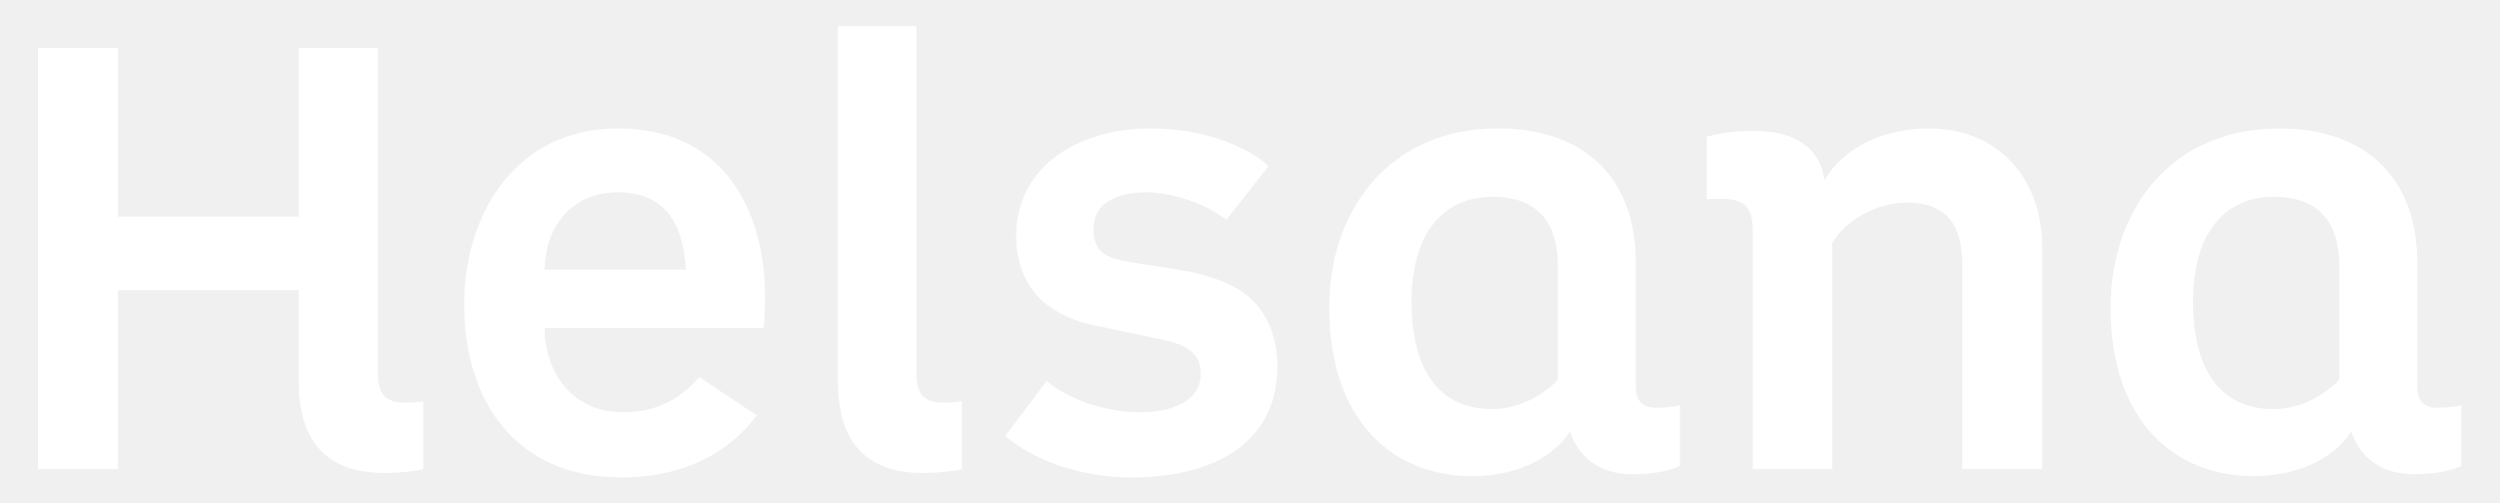
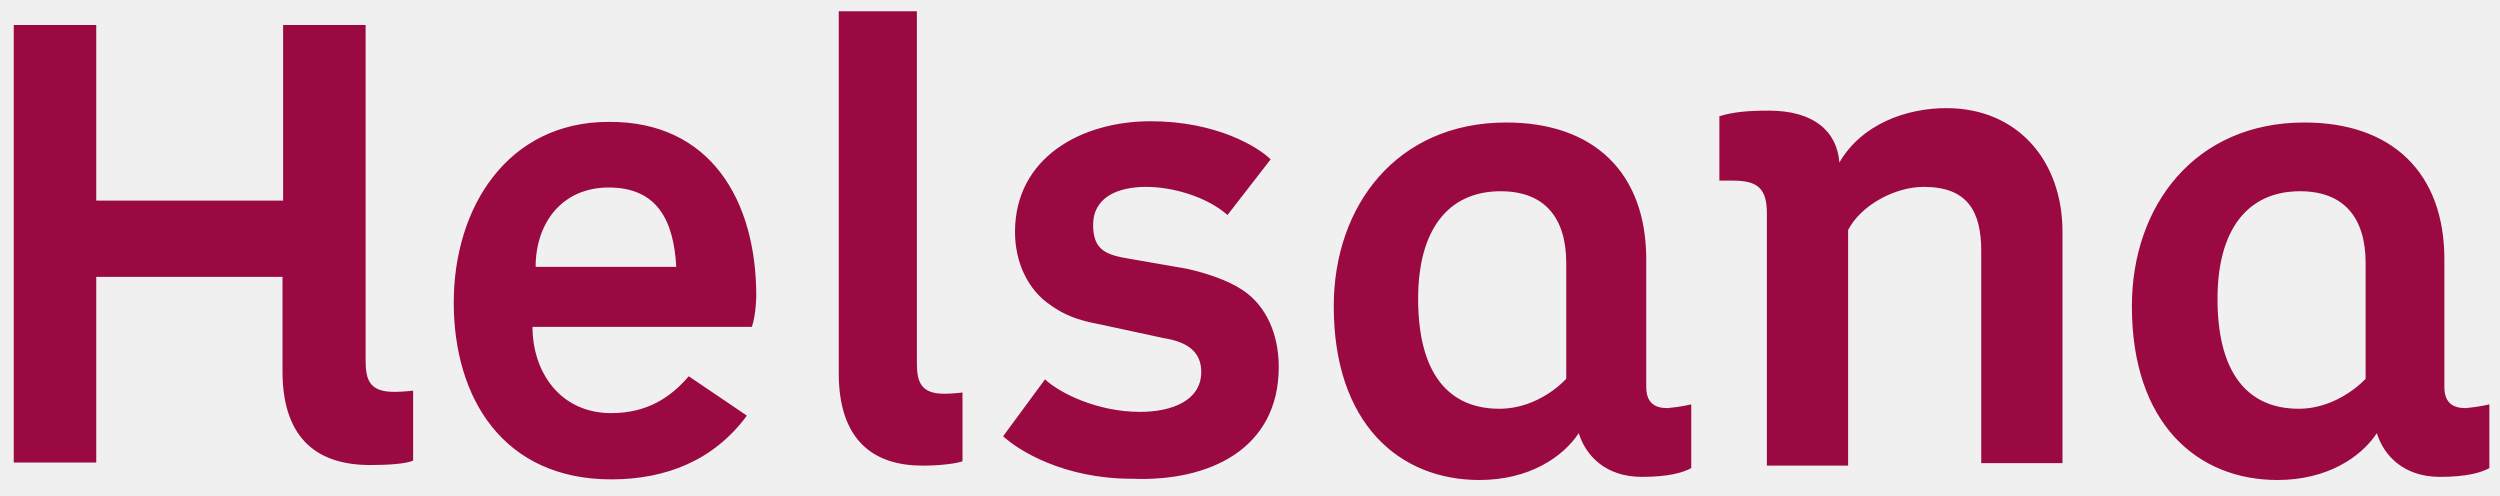
- <svg xmlns="http://www.w3.org/2000/svg" version="1.0" width="1145" height="230" id="svg2403" xml:space="preserve">
-   <defs id="defs2406" />
-   <g transform="matrix(1.25,0,0,-1.25,417.6868,1114.003)" id="g2412">
-     <g transform="matrix(7.468085,0,0,7.468085,-3562.569,-5159.952)" id="g3810">
-       <g transform="matrix(0.9873192,0,0,0.9873192,5.08242,9.412463)" id="g3840">
-         <g transform="translate(451.77,788.066)" id="g2418">
-           <path d="M 0,0 C -2.557,0 -3.799,1.346 -3.799,4.116 L -3.799,8.657 C -3.799,8.894 -3.99,9.083 -4.224,9.083 L -13.213,9.083 C -13.448,9.083 -13.638,8.894 -13.638,8.657 L -13.638,0.19 L -16.758,0.19 L -16.758,20.271 L -13.638,20.271 L -13.638,12.311 C -13.638,12.077 -13.448,11.886 -13.213,11.886 L -4.224,11.886 C -3.99,11.886 -3.799,12.077 -3.799,12.311 L -3.799,20.271 L -0.711,20.271 L -0.711,4.592 C -0.711,3.685 -0.507,2.643 1.08,2.643 C 1.242,2.643 1.402,2.65 1.543,2.661 L 1.543,0.11 C 1.181,0.054 0.598,0 0,0" id="path2420" style="fill:#ffffff;fill-opacity:1;fill-rule:nonzero;stroke:none" />
-         </g>
-         <g transform="translate(463.585,787.843)" id="g2422">
-           <path d="M 0,0 C -5.447,0 -7.388,4.211 -7.388,8.151 C -7.388,12.303 -5.152,16.493 -0.159,16.493 C 4.15,16.493 6.722,13.504 6.722,8.5 C 6.722,8.494 6.722,7.958 6.69,7.434 L -3.811,7.434 C -4.045,7.434 -4.236,7.243 -4.236,7.008 C -4.236,4.713 -2.759,2.39 0.064,2.39 C 1.648,2.39 2.857,2.892 3.941,4.008 L 6.112,2.561 C 4.313,0.456 1.819,0 0,0 z M -0.189,14.167 C -2.572,14.167 -4.197,12.454 -4.236,9.904 C -4.238,9.791 -4.193,9.682 -4.114,9.602 C -4.034,9.52 -3.925,9.473 -3.811,9.473 L 3.208,9.473 C 3.325,9.473 3.437,9.521 3.517,9.607 C 3.598,9.691 3.639,9.805 3.633,9.922 C 3.475,12.739 2.189,14.167 -0.189,14.167" id="path2424" style="fill:#ffffff;fill-opacity:1;fill-rule:nonzero;stroke:none" />
-         </g>
-         <g transform="translate(478.546,788.066)" id="g2426">
-           <path d="M 0,0 C -2.536,0 -3.768,1.346 -3.768,4.116 L -3.768,21.351 L -0.71,21.351 L -0.71,4.592 C -0.71,3.685 -0.507,2.643 1.08,2.643 C 1.242,2.643 1.403,2.65 1.543,2.661 L 1.543,0.11 C 1.181,0.054 0.599,0 0,0" id="path2428" style="fill:#ffffff;fill-opacity:1;fill-rule:nonzero;stroke:none" />
-         </g>
-         <g transform="translate(488.995,787.843)" id="g2430">
-           <path d="M 0,0 C -3.096,0 -5.018,1.174 -5.734,1.711 L -4.181,3.767 C -3.172,3.043 -1.418,2.39 0.381,2.39 C 2.537,2.39 3.824,3.273 3.824,4.753 C 3.824,5.844 3.088,6.54 1.637,6.822 L -1.501,7.487 C -2.607,7.697 -3.159,7.951 -3.744,8.32 C -4.769,8.969 -5.355,10.145 -5.355,11.55 C -5.355,14.964 -2.22,16.493 0.89,16.493 C 3.593,16.493 5.415,15.556 6.178,14.985 L 4.587,12.96 C 3.502,13.681 1.953,14.167 0.667,14.167 C -1.23,14.167 -2.362,13.319 -2.362,11.899 C -2.362,10.362 -1.294,10.049 -0.199,9.859 L 2.602,9.414 C 3.611,9.227 4.563,8.879 5.199,8.463 C 6.206,7.791 6.783,6.565 6.783,5.102 C 6.783,0.497 2.04,0 0,0" id="path2432" style="fill:#ffffff;fill-opacity:1;fill-rule:nonzero;stroke:none" />
-         </g>
-         <g transform="translate(505.892,787.907)" id="g2434">
-           <path d="M 0,0 C -4.125,0 -6.69,3.05 -6.69,7.96 C -6.69,12.175 -4.227,16.428 1.271,16.428 C 5.361,16.428 7.707,14.152 7.707,10.183 L 7.707,4.021 C 7.707,3.071 8.219,2.548 9.148,2.548 C 9.432,2.548 9.689,2.569 9.898,2.596 L 9.898,0.368 C 9.387,0.184 8.742,0.094 7.939,0.094 C 5.957,0.094 5.393,1.489 5.268,1.918 C 5.221,2.077 5.084,2.195 4.92,2.219 C 4.9,2.223 4.881,2.224 4.859,2.224 C 4.717,2.224 4.58,2.15 4.5,2.026 C 3.877,1.046 2.365,0 0,0 z M 1.018,13.88 C -1.775,13.88 -3.441,11.774 -3.441,8.246 C -3.441,3.232 -0.668,2.484 0.984,2.484 C 3.154,2.484 4.52,4.026 4.576,4.093 C 4.644,4.169 4.682,4.269 4.682,4.371 L 4.682,9.994 C 4.682,12.5 3.381,13.88 1.018,13.88" id="path2436" style="fill:#ffffff;fill-opacity:1;fill-rule:nonzero;stroke:none" />
-         </g>
-         <g transform="translate(533.8,788.256)" id="g2438">
-           <path d="M 0,0 L -3.121,0 L -3.121,9.708 C -3.121,12.055 -4.205,13.245 -6.342,13.245 C -7.941,13.245 -9.684,12.277 -10.397,10.994 C -10.432,10.931 -10.449,10.86 -10.449,10.788 L -10.449,0 L -13.539,0 L -13.539,11.455 C -13.539,12.825 -14.17,13.436 -15.584,13.436 C -15.656,13.436 -15.74,13.433 -15.826,13.429 L -15.826,15.762 C -15.262,15.891 -14.629,15.953 -13.869,15.953 C -12.602,15.953 -11.047,15.593 -10.828,13.878 C -10.805,13.7 -10.672,13.554 -10.494,13.516 C -10.465,13.51 -10.436,13.507 -10.406,13.507 C -10.26,13.507 -10.121,13.583 -10.043,13.712 C -9.148,15.195 -7.35,16.08 -5.231,16.08 C -2.102,16.08 0,13.876 0,10.597 L 0,0" id="path2440" style="fill:#ffffff;fill-opacity:1;fill-rule:nonzero;stroke:none" />
-         </g>
-         <g transform="translate(544.738,787.906)" id="g2442">
-           <path d="M 0,0 C -4.127,0 -6.691,3.051 -6.691,7.96 C -6.691,12.176 -4.23,16.429 1.272,16.429 C 5.359,16.429 7.705,14.153 7.705,10.184 L 7.705,4.022 C 7.705,3.071 8.217,2.549 9.147,2.549 C 9.432,2.549 9.688,2.57 9.897,2.597 L 9.897,0.369 C 9.387,0.185 8.742,0.096 7.939,0.096 C 5.957,0.096 5.393,1.49 5.268,1.918 C 5.221,2.079 5.084,2.196 4.92,2.22 C 4.898,2.222 4.879,2.224 4.859,2.224 C 4.715,2.224 4.58,2.151 4.502,2.027 C 3.875,1.048 2.363,0 0,0 z M 1.016,13.88 C -1.775,13.88 -3.443,11.775 -3.443,8.246 C -3.443,3.234 -0.67,2.485 0.984,2.485 C 3.154,2.485 4.52,4.026 4.576,4.093 C 4.645,4.171 4.68,4.27 4.68,4.372 L 4.68,9.994 C 4.68,12.5 3.379,13.88 1.016,13.88" id="path2444" style="fill:#ffffff;fill-opacity:1;fill-rule:nonzero;stroke:none" />
-         </g>
-         <g transform="translate(447.546,792.182)" id="g2446">
-           <path d="M 0,0 C 0,-3.335 1.779,-4.542 4.224,-4.542 C 5.019,-4.542 5.876,-4.447 6.194,-4.352 L 6.194,-0.984 C 6.194,-0.984 5.749,-1.049 5.305,-1.049 C 4.161,-1.049 3.939,-0.477 3.939,0.477 L 3.939,16.58 L 0,16.58 L 0,8.195 L -8.988,8.195 L -8.988,16.58 L -12.959,16.58 L -12.959,-4.352 L -8.988,-4.352 L -8.988,4.543 L 0,4.543 L 0,0" id="path2448" style="fill:#ffffff;fill-opacity:1;fill-rule:nonzero;stroke:none" />
-         </g>
-         <g transform="translate(466.794,797.741)" id="g2450">
-           <path d="M 0,0 L -7.02,0 C -6.988,2.128 -5.686,3.843 -3.399,3.843 C -0.985,3.843 -0.127,2.255 0,0 z M 3.939,-1.398 C 3.939,3.176 1.715,7.019 -3.367,7.019 C -8.385,7.019 -11.021,2.858 -11.021,-1.747 C -11.021,-6.416 -8.544,-10.323 -3.208,-10.323 C -0.572,-10.323 1.874,-9.433 3.526,-7.242 L 0.667,-5.336 C -0.254,-6.385 -1.366,-7.083 -3.145,-7.083 C -5.654,-7.083 -7.02,-5.082 -7.02,-2.891 L 3.875,-2.891 C 3.939,-2.256 3.939,-1.398 3.939,-1.398" id="path2452" style="fill:#ffffff;fill-opacity:1;fill-rule:nonzero;stroke:none" />
-         </g>
-         <g transform="translate(474.353,792.182)" id="g2454">
-           <path d="M 0,0 C 0,-3.335 1.747,-4.542 4.192,-4.542 C 4.986,-4.542 5.844,-4.447 6.162,-4.352 L 6.162,-0.984 C 6.162,-0.984 5.716,-1.049 5.272,-1.049 C 4.128,-1.049 3.907,-0.477 3.907,0.477 L 3.907,17.66 L 0,17.66 L 0,0" id="path2456" style="fill:#ffffff;fill-opacity:1;fill-rule:nonzero;stroke:none" />
-         </g>
-         <g transform="translate(496.204,792.944)" id="g2458">
-           <path d="M 0,0 C 0,1.589 -0.634,2.954 -1.779,3.717 C -2.508,4.193 -3.524,4.543 -4.54,4.732 L -7.336,5.178 C -8.448,5.369 -9.146,5.622 -9.146,6.798 C -9.146,8.164 -7.908,8.64 -6.542,8.64 C -5.303,8.64 -3.62,8.131 -2.54,7.274 L -0.443,9.942 C -1.047,10.545 -3.112,11.816 -6.32,11.816 C -9.75,11.816 -12.99,10.038 -12.99,6.449 C -12.99,4.987 -12.386,3.621 -11.18,2.859 C -10.576,2.479 -9.972,2.191 -8.797,1.97 L -5.653,1.303 C -4.509,1.08 -3.81,0.604 -3.81,-0.349 C -3.81,-1.746 -5.24,-2.286 -6.828,-2.286 C -8.86,-2.286 -10.703,-1.429 -11.465,-0.73 L -13.529,-3.462 C -12.799,-4.128 -10.607,-5.526 -7.209,-5.526 C -3.397,-5.526 0,-3.97 0,0" id="path2460" style="fill:#ffffff;fill-opacity:1;fill-rule:nonzero;stroke:none" />
-         </g>
-         <g transform="translate(516.214,791.007)" id="g2462">
-           <path d="M 0,0 C 0,0 -0.508,-0.127 -1.174,-0.127 C -1.811,-0.127 -2.191,0.159 -2.191,0.922 L -2.191,7.083 C -2.191,11.276 -4.732,13.753 -9.051,13.753 C -14.42,13.753 -17.436,9.72 -17.436,4.859 C -17.436,-0.825 -14.229,-3.525 -10.322,-3.525 C -7.877,-3.525 -6.193,-2.445 -5.463,-1.302 C -5.145,-2.382 -4.16,-3.43 -2.381,-3.43 C -1.111,-3.43 -0.412,-3.207 0,-3.018 L 0,0 z M -6.066,1.271 C -6.066,1.271 -7.336,-0.19 -9.338,-0.19 C -11.783,-0.19 -13.34,1.493 -13.34,5.146 C -13.34,8.417 -11.879,10.355 -9.305,10.355 C -7.082,10.355 -6.066,9.084 -6.066,6.893 L -6.066,1.271" id="path2464" style="fill:#ffffff;fill-opacity:1;fill-rule:nonzero;stroke:none" />
-         </g>
-         <g transform="translate(523.394,802.188)" id="g2466">
-           <path d="M 0,0 C 1.111,1.842 3.27,2.572 5.176,2.572 C 8.67,2.572 10.83,0.064 10.83,-3.335 L 10.83,-14.357 L 6.859,-14.357 L 6.859,-4.225 C 6.859,-2.319 6.162,-1.112 4.064,-1.112 C 2.635,-1.112 1.016,-2.001 0.381,-3.144 L 0.381,-14.357 L -3.559,-14.357 L -3.559,-2.477 C -3.559,-1.333 -4.002,-0.921 -5.178,-0.921 C -5.432,-0.921 -5.846,-0.953 -5.846,-0.953 L -5.846,2.16 C -5.178,2.351 -4.416,2.446 -3.463,2.446 C -1.303,2.446 -0.191,1.493 0,0" id="path2468" style="fill:#ffffff;fill-opacity:1;fill-rule:nonzero;stroke:none" />
-         </g>
-         <g transform="translate(555.06,791.007)" id="g2470">
-           <path d="M 0,0 C 0,0 -0.508,-0.127 -1.176,-0.127 C -1.811,-0.127 -2.191,0.159 -2.191,0.922 L -2.191,7.083 C -2.191,11.276 -4.733,13.753 -9.053,13.753 C -14.42,13.753 -17.437,9.72 -17.437,4.859 C -17.437,-0.825 -14.229,-3.525 -10.322,-3.525 C -7.877,-3.525 -6.193,-2.445 -5.463,-1.302 C -5.145,-2.382 -4.16,-3.43 -2.383,-3.43 C -1.111,-3.43 -0.414,-3.207 0,-3.018 L 0,0 z M -6.066,1.271 C -6.066,1.271 -7.336,-0.19 -9.338,-0.19 C -11.783,-0.19 -13.34,1.493 -13.34,5.146 C -13.34,8.417 -11.879,10.355 -9.307,10.355 C -7.084,10.355 -6.066,9.084 -6.066,6.893 L -6.066,1.271" id="path2472" style="fill:#ffffff;fill-opacity:1;fill-rule:nonzero;stroke:none" />
-         </g>
-       </g>
-     </g>
-   </g>
+ <svg xmlns="http://www.w3.org/2000/svg" version="1.1" id="helsana" x="0px" y="0px" viewBox="0 0 400 79.3" enable-background="new 0 0 400 79.3" xml:space="preserve">
+   <path id="color_red" fill="#9A0941" d="M45.2,59.4V44.3H15.4V74H2.2V4h13.2v28.1h29.9V4h13.2v53.7c0,3.2,0.7,5,4.6,5  c1.4,0,3-0.2,3-0.2v11.2c-1.1,0.5-3.9,0.7-6.6,0.7C51.2,74.5,45.2,70.6,45.2,59.4z M108.2,42.7c-0.4-7.5-3.1-12.7-10.8-12.7  c-7.5,0-11.7,5.7-11.7,12.7H108.2z M121,47.3c0,0,0,2.9-0.7,5H85.2c0,7.2,4.4,13.8,12.6,13.8c5.7,0,9.5-2.5,12.4-5.9l9.3,6.3  c-5.3,7.2-13,10.2-21.7,10.2c-17.2,0-25.2-12.9-25.2-28.3c0-15.2,8.6-28.9,24.8-28.9C113.7,19.4,121,32.1,121,47.3z M134.2,59.7V1.8  h12.5v56.3c0,3.1,0.7,4.9,4.4,4.9c1.3,0,2.9-0.2,2.9-0.2v11c-1.1,0.4-3.7,0.7-6.4,0.7C139.9,74.5,134.2,70.6,134.2,59.7z   M204.6,58.7c0,13.2-11.2,18.4-23.5,17.9c-10.9,0-18.1-4.5-20.6-6.8l6.7-9.1c2.5,2.3,8.5,5.2,15.2,5.2c5.1,0,9.8-1.8,9.8-6.4  c0-3.2-2.2-4.8-6-5.4L176,51.9c-3.8-0.7-5.8-1.6-7.8-3c-3.8-2.5-5.8-7-5.8-11.8c0-11.8,10.5-17.7,21.7-17.7  c10.5,0,17.2,4.1,19.2,6.1l-6.9,8.9c-3.4-3-8.9-4.5-13-4.5c-4.5,0-8.5,1.6-8.5,6.1c0,4.1,2.2,4.8,5.8,5.4l9.2,1.6  c3.1,0.7,6.5,1.8,8.9,3.4C202.6,48.9,204.6,53.5,204.6,58.7z M270.6,64.7v10.2c-1.3,0.7-3.6,1.4-7.9,1.4c-5.8,0-9-3.4-10.1-7  c-2.5,3.8-7.9,7.5-15.9,7.5c-12.8,0-23.3-9-23.3-27.8c0-16.1,10.1-29.4,27.6-29.4c14.1,0,22.4,8.1,22.4,21.9v20.4  c0,2.5,1.3,3.4,3.4,3.4C269,65.1,270.6,64.7,270.6,64.7z M250.6,60.6V42.1c0-7.2-3.4-11.5-10.5-11.5c-8.5,0-13.2,6.3-13.2,17.2  c0,12,4.9,17.6,13,17.6C246.4,65.4,250.6,60.6,250.6,60.6z M294.3,26c3.6-6.2,10.8-8.7,17.1-8.7c11.5,0,18.6,8.5,18.6,19.8v37h-13  V40.2c0-6.4-2.2-10.3-9.2-10.3c-4.7,0-10.1,3-12.1,6.9v37.7h-13V34.2c0-3.9-1.3-5.3-5.4-5.3c-0.9,0-2.2,0-2.2,0V18.6  c2.2-0.7,4.7-0.9,7.9-0.9C290.1,17.7,293.9,20.9,294.3,26z M398.3,64.7v10.2c-1.3,0.7-3.6,1.4-7.9,1.4c-5.8,0-9-3.4-10.1-7  c-2.5,3.8-7.9,7.5-15.9,7.5c-12.8,0-23.3-9-23.3-27.8c0-16.1,10.1-29.4,27.6-29.4c14.1,0,22.4,8.1,22.4,21.9v20.4  c0,2.5,1.3,3.4,3.4,3.4C396.7,65.1,398.3,64.7,398.3,64.7z M378.5,60.6V42.1c0-7.2-3.4-11.5-10.5-11.5c-8.5,0-13.2,6.3-13.2,17.2  c0,12,4.9,17.6,13,17.6C374.2,65.4,378.5,60.6,378.5,60.6z" />
</svg>
